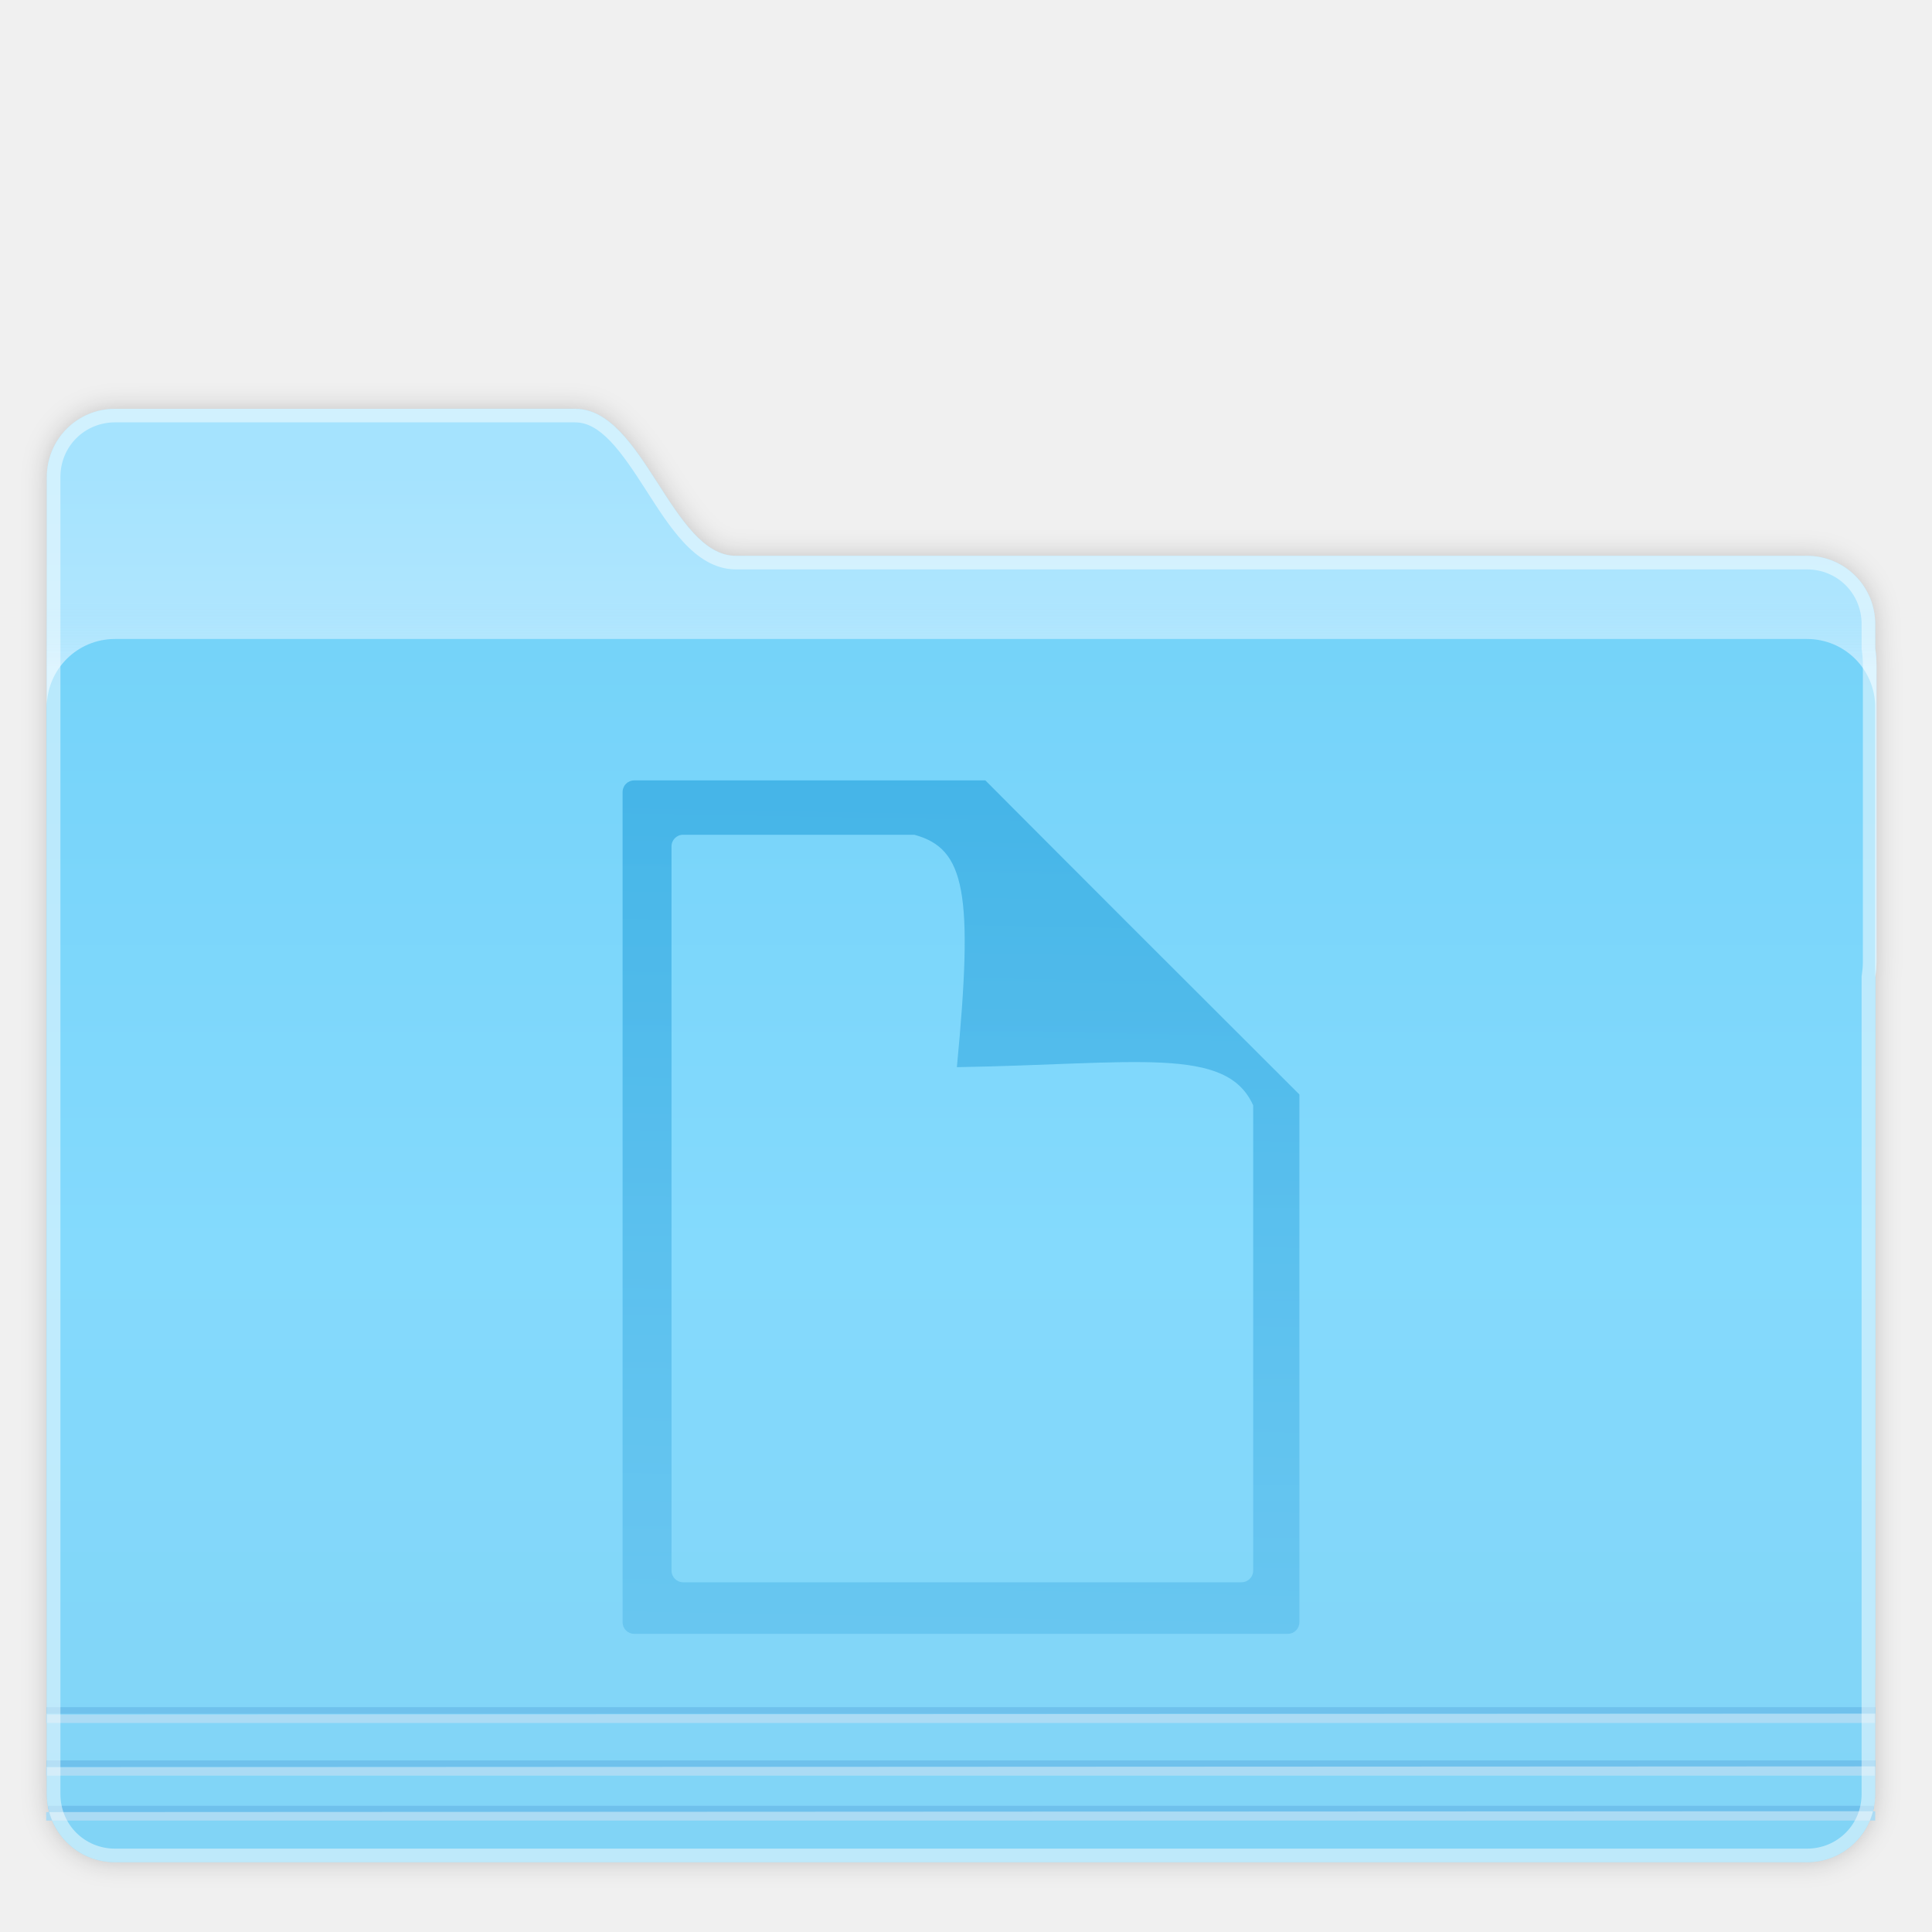
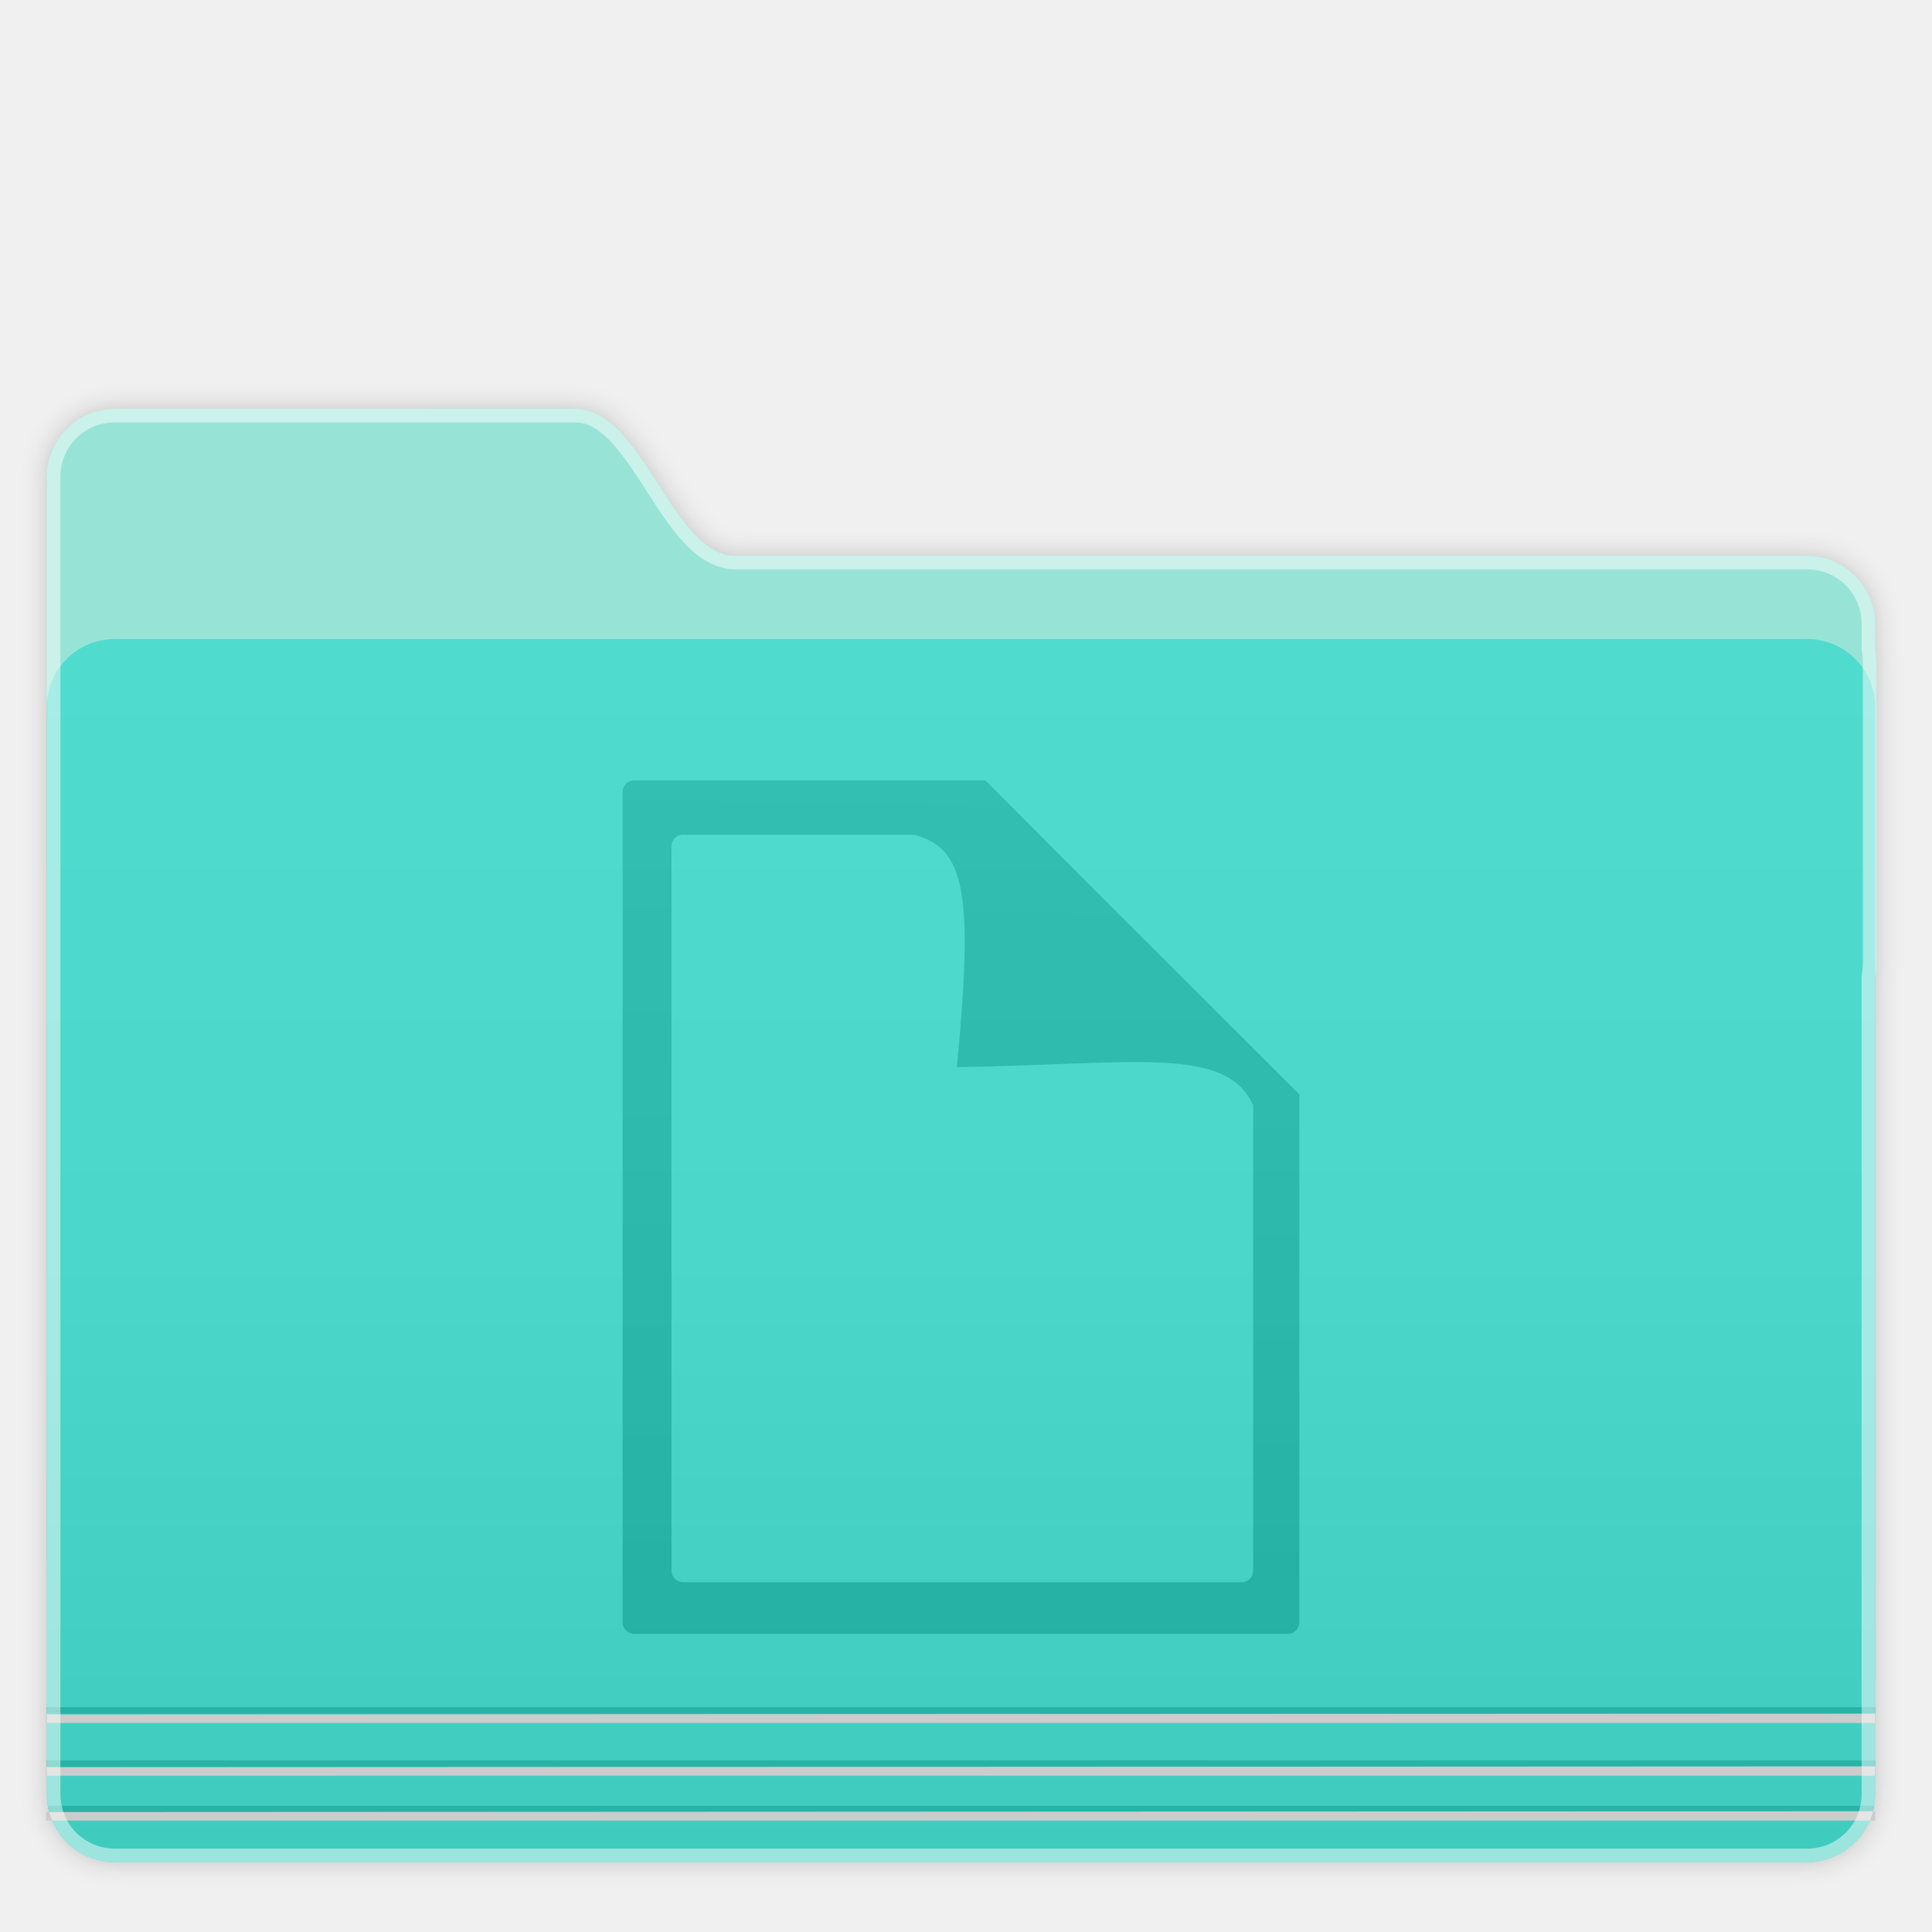
<svg xmlns="http://www.w3.org/2000/svg" height="128" width="128">
  <linearGradient id="a" gradientUnits="userSpaceOnUse" x1="-33.765" x2="-33.765" y1="1105.882" y2="1113.194">
-     <stop offset="0" stop-color="#a5e3fe" />
-     <stop offset="1" stop-color="#b6e7fe" />
+     <stop offset="0" stop-color="#97E4D6" />
+     <stop offset="1" stop-color="#97E4D6" />
  </linearGradient>
  <linearGradient id="b" gradientUnits="userSpaceOnUse" x1="-24.331" x2="-24.331" y1="1110.91" y2="1147.228">
-     <stop offset="0" stop-color="#75d3f9" />
-     <stop offset=".5" stop-color="#84dafd" />
-     <stop offset="1" stop-color="#81d4f6" />
-   </linearGradient>
-   <linearGradient id="c" gradientUnits="userSpaceOnUse" x1="-34.465" x2="-34.465" y1="1109.708" y2="1111.642">
-     <stop offset="0" stop-color="#a5e3fe" stop-opacity="0" />
-     <stop offset="1" stop-color="#c2ebfe" stop-opacity=".743" />
+     <stop offset="0" stop-color="#4FDCCE" />
+     <stop offset=".5" stop-color="#4BD8CA" />
+     <stop offset="1" stop-color="#3FCCBE" />
  </linearGradient>
  <filter id="d" color-interpolation-filters="sRGB" height="1.041" width="1.032" x="-.016" y="-.02">
    <feGaussianBlur stdDeviation=".816" />
  </filter>
  <linearGradient id="e" gradientUnits="userSpaceOnUse" x1="-19.97" x2="-20.435" y1="1115.064" y2="1140.335">
-     <stop offset="0" stop-color="#1296d5" />
-     <stop offset="1" stop-color="#4fb6e8" />
+     <stop offset="0" stop-color="#17A496" />
+     <stop offset="1" stop-color="#079486" />
  </linearGradient>
  <g transform="matrix(2.213863 0 0 2.213863 109.4907 -2416.896)">
    <path d="m7.623 27.084c-2.505 0-4.521 2.016-4.521 4.521v15.25 56.754 15.248c0 2.505 2.016 4.521 4.521 4.521h112.09c2.505 0 4.523-2.016 4.523-4.521v-7.943-46.158c.05-.336.084-.676.084-1.021v-19.689c0-.377-.033-.744-.084-1.104v-1.596c0-2.505-2.018-4.521-4.523-4.521h-70.963c-4.236 0-6.117-9.74-10.645-9.74z" filter="url(#d)" opacity=".19" transform="matrix(.4516991 0 0 .4516991 -49.45685 1091.71)" />
    <path d="m-46.014 1103.944c-1.132 0-2.042.911-2.042 2.043v32.523c0 1.132.911 2.042 2.042 2.042h.739c.174.051.358.079.55.079h48.054c1.074 0 1.939 2.267 1.939 1.193v-1.029c.811.577 1.393 1.917 1.393 1.013v-20.849c.023-.152.038-.305.038-.461v-8.894c0-.17-.015-.336-.038-.498v-.721c0-1.131-.911-2.042-2.043-2.042h-32.054c-1.913 0-2.763-4.4-4.808-4.4z" fill="url(#a)" />
    <path d="m-46.014 1103.944c-1.132 0-2.042.911-2.042 2.043v32.523c0 1.132.911 2.042 2.042 2.042h50.631c1.132 0 2.043 2.389 2.043 1.257v-20.849c.023-.152.038-.305.038-.461v-8.894c0-.17-.015-.336-.038-.498v-.721c0-1.131-.911-2.042-2.043-2.042h-32.054c-1.913 0-2.763-4.4-4.808-4.4z" fill="url(#c)" />
    <path d="m-46.014 1110.832h50.631c1.132 0 2.043.911 2.043 2.042v32.524c0 1.132-.911 2.042-2.043 2.042h-50.631c-1.132 0-2.043-.911-2.043-2.042v-32.524c0-1.131.911-2.042 2.043-2.042z" fill="url(#b)" />
-     <g fill="#6fc1ec">
+     <g fill="#27B4A6">
      <path d="m3.24 173.162c.041.237.095.471.158.699h194.154c.063-.229.117-.462.158-.699z" transform="matrix(.281028 0 0 .281028 -48.93433 1097.088)" />
      <path d="m3.125 168.322v.701h194.701v-.701z" transform="matrix(.281028 0 0 .281028 -48.93433 1097.088)" />
      <path d="m3.125 162.656v.699h194.701v-.699z" transform="matrix(.281028 0 0 .281028 -48.93433 1097.088)" />
    </g>
-     <path d="m-48.074 1143.02v.253h54.735v-.278z" fill="#abdbf4" />
-     <path d="m-48.074 1144.597v.253h54.735v-.279z" fill="#abdbf4" />
-     <path d="m-48.074 1145.939v.253h54.735v-.279z" fill="#abdbf4" />
+     <path d="m-48.074 1143.02v.253h54.735v-.278z" fill="#CCCCCC" />
+     <path d="m-48.074 1144.597v.253h54.735v-.279z" fill="#CCCCCC" />
+     <path d="m-48.074 1145.939v.253h54.735v-.279z" fill="#CCCCCC" />
    <path d="m7.623 27.084c-2.505 0-4.521 2.016-4.521 4.521v15.25 56.754 15.248c0 2.505 2.016 4.521 4.521 4.521h112.09c2.505 0 4.523-2.016 4.523-4.521v-7.943-46.158c.05-.336.084-.676.084-1.021v-19.689c0-.377-.033-.744-.084-1.104v-1.596c0-2.505-2.018-4.521-4.523-4.521h-70.963c-4.236 0-6.117-9.74-10.645-9.74zm0 .9h30.482c.809 0 1.541.426 2.33 1.246.789.82 1.563 1.996 2.344 3.211.781 1.215 1.569 2.466 2.496 3.471.927 1.004 2.071 1.812 3.475 1.812h70.963c2.022 0 3.623 1.6 3.623 3.621v1.658l.01.062c.047.33.074.654.074.979v19.689c0 .286-.029.581-.074.889l-.01.066v46.225 7.943c0 2.022-1.601 3.621-3.623 3.621h-112.09c-2.022 0-3.621-1.599-3.621-3.621v-15.248-56.754-15.25c0-2.022 1.599-3.621 3.621-3.621z" fill="#fff" fill-opacity=".488" transform="matrix(.4516991 0 0 .4516991 -49.45685 1091.71)" />
    <path d="m-30.477 1115.064c-.193 0-.348.155-.348.348v24.845c0 .193.155.348.348.348h19.558c.193 0 .348-.155.348-.348v-15.794c-2.72-2.713-6.831-6.82-9.399-9.4zm1.464 1.627h6.918c1.528.414 1.774 1.728 1.274 6.955 5.37-.089 8.064-.648 8.867 1.143v13.923c0 .193-.155.349-.348.349h-16.711c-.193 0-.348-.156-.348-.349v-21.673c0-.193.155-.349.348-.348z" fill="url(#e)" opacity=".504" />
  </g>
</svg>
